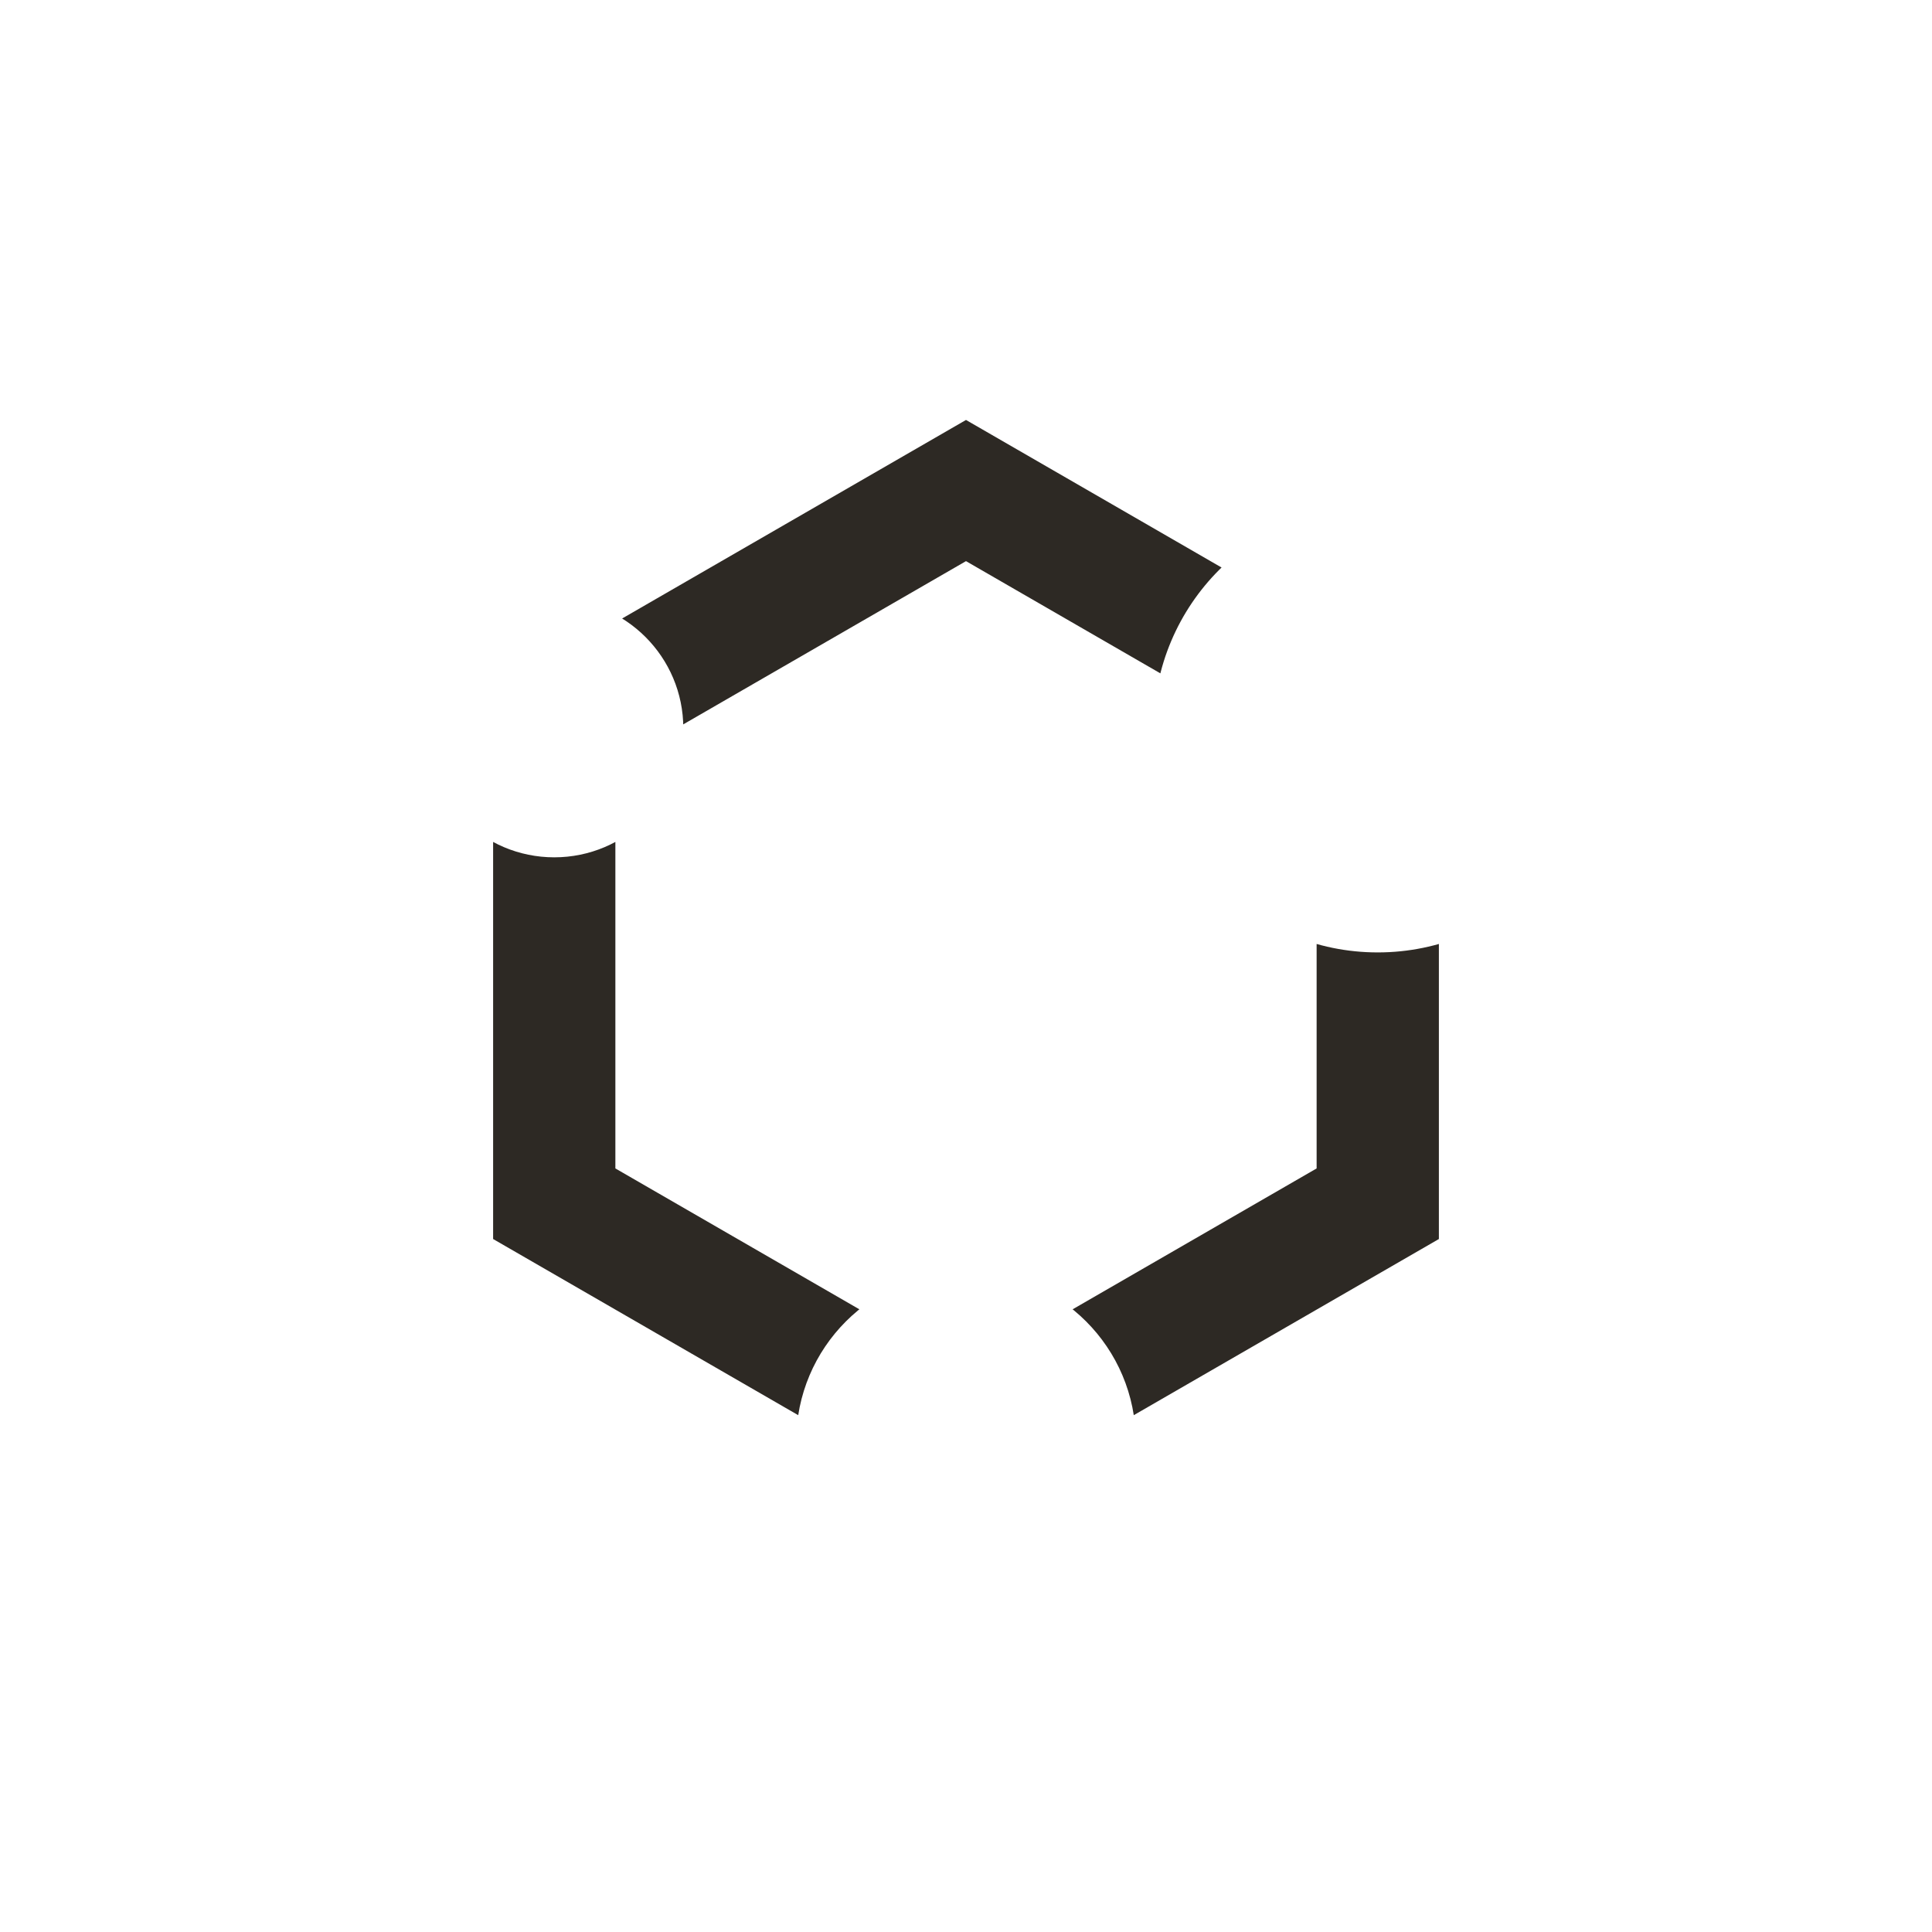
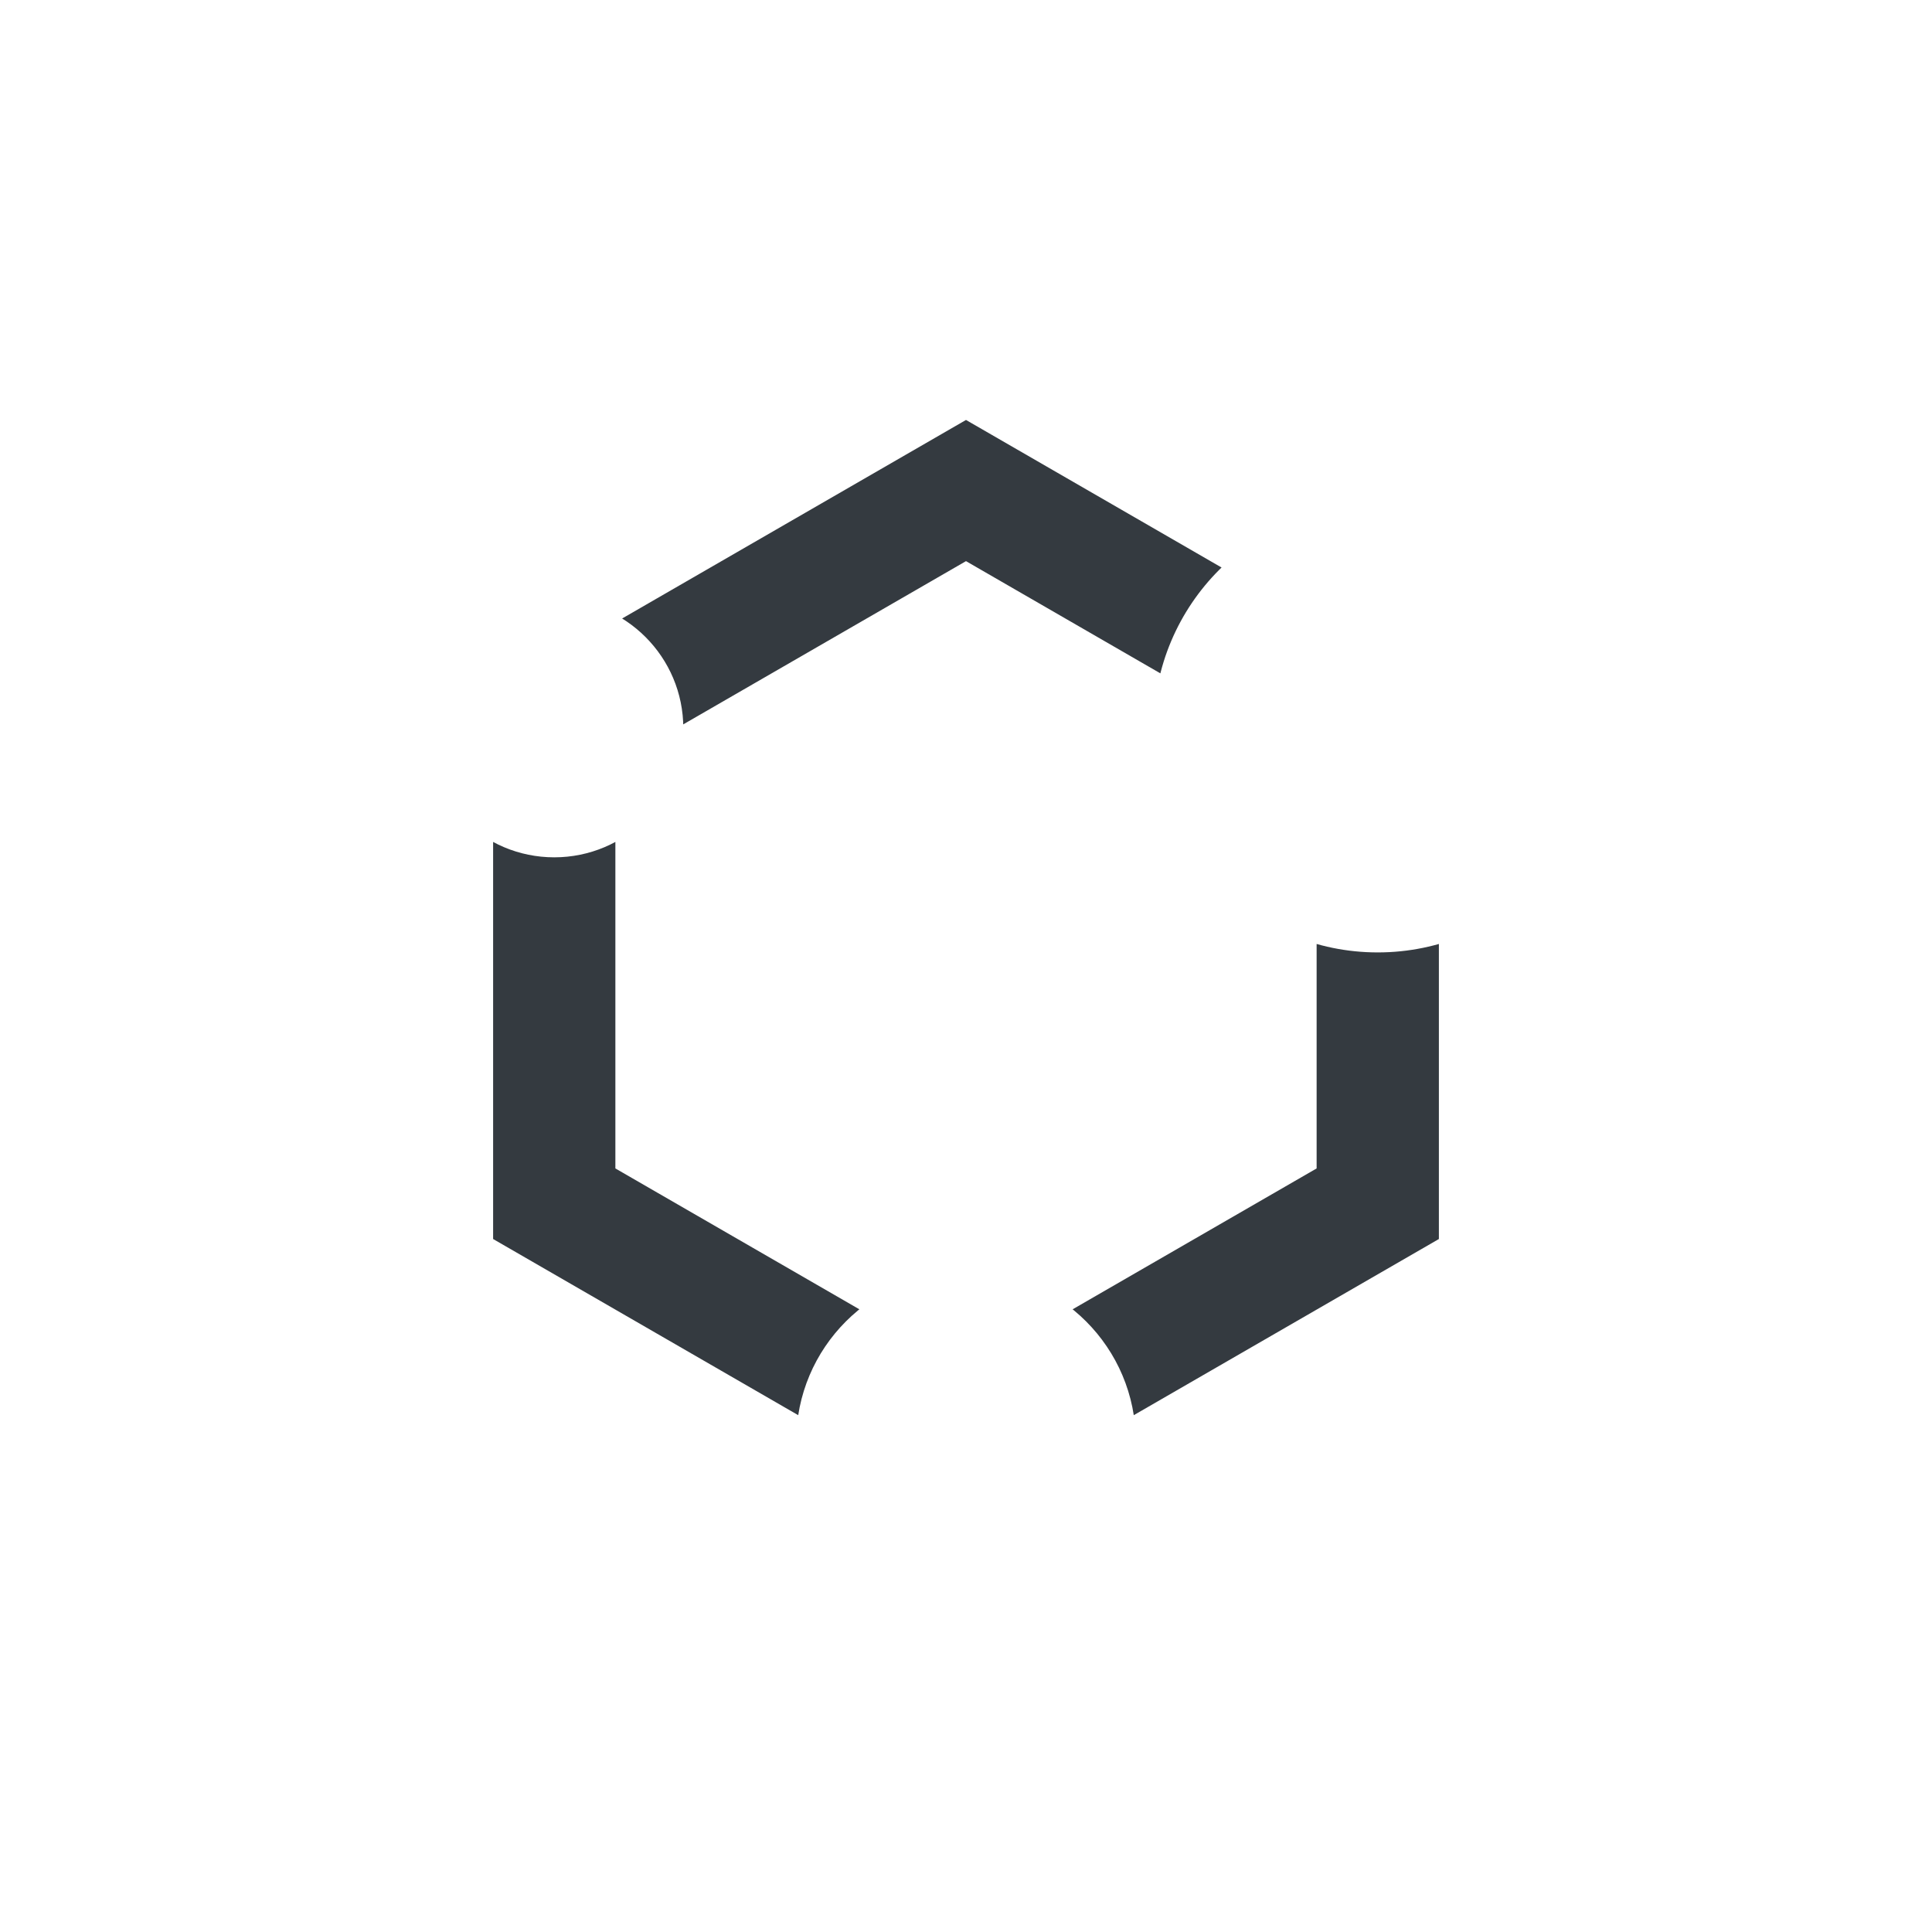
<svg xmlns="http://www.w3.org/2000/svg" width="1024" height="1024" viewBox="0 0 1024 1024">
  <defs>
    <clipPath id="cut" clipPathUnits="userSpaceOnUse">
      <path clip-rule="evenodd" fill-rule="evenodd" d="M-20,-20 H120 V120 H-20 Z M63.81,32.5 a16.5,16.5 0 1,0 33.0,0 a16.5,16.5 0 1,0 -33.0,0 Z M37.5,85 a12.5,12.5 0 1,0 25.0,0 a12.5,12.5 0 1,0 -25.0,0 Z M10.19,32.5 a9.5,9.5 0 1,0 19.0,0 a9.5,9.5 0 1,0 -19.0,0 Z" />
    </clipPath>
  </defs>
  <g transform="translate(512 512) scale(7.2) translate(-50 -50)">
    <g clip-path="url(#cut)">
-       <path fill="#2d2924" fill-rule="evenodd" d="M50.000,9.804 84.811,29.902 84.811,70.098 50.000,90.196 15.189,70.098 15.189,29.902 Z M50.000,20.196 75.811,35.098 75.811,64.902 50.000,79.804 24.189,64.902 24.189,35.098 Z" />
+       <path fill="#343a40" fill-rule="evenodd" d="M50.000,9.804 84.811,29.902 84.811,70.098 50.000,90.196 15.189,70.098 15.189,29.902 Z M50.000,20.196 75.811,35.098 75.811,64.902 50.000,79.804 24.189,64.902 24.189,35.098 Z" />
    </g>
  </g>
</svg>
